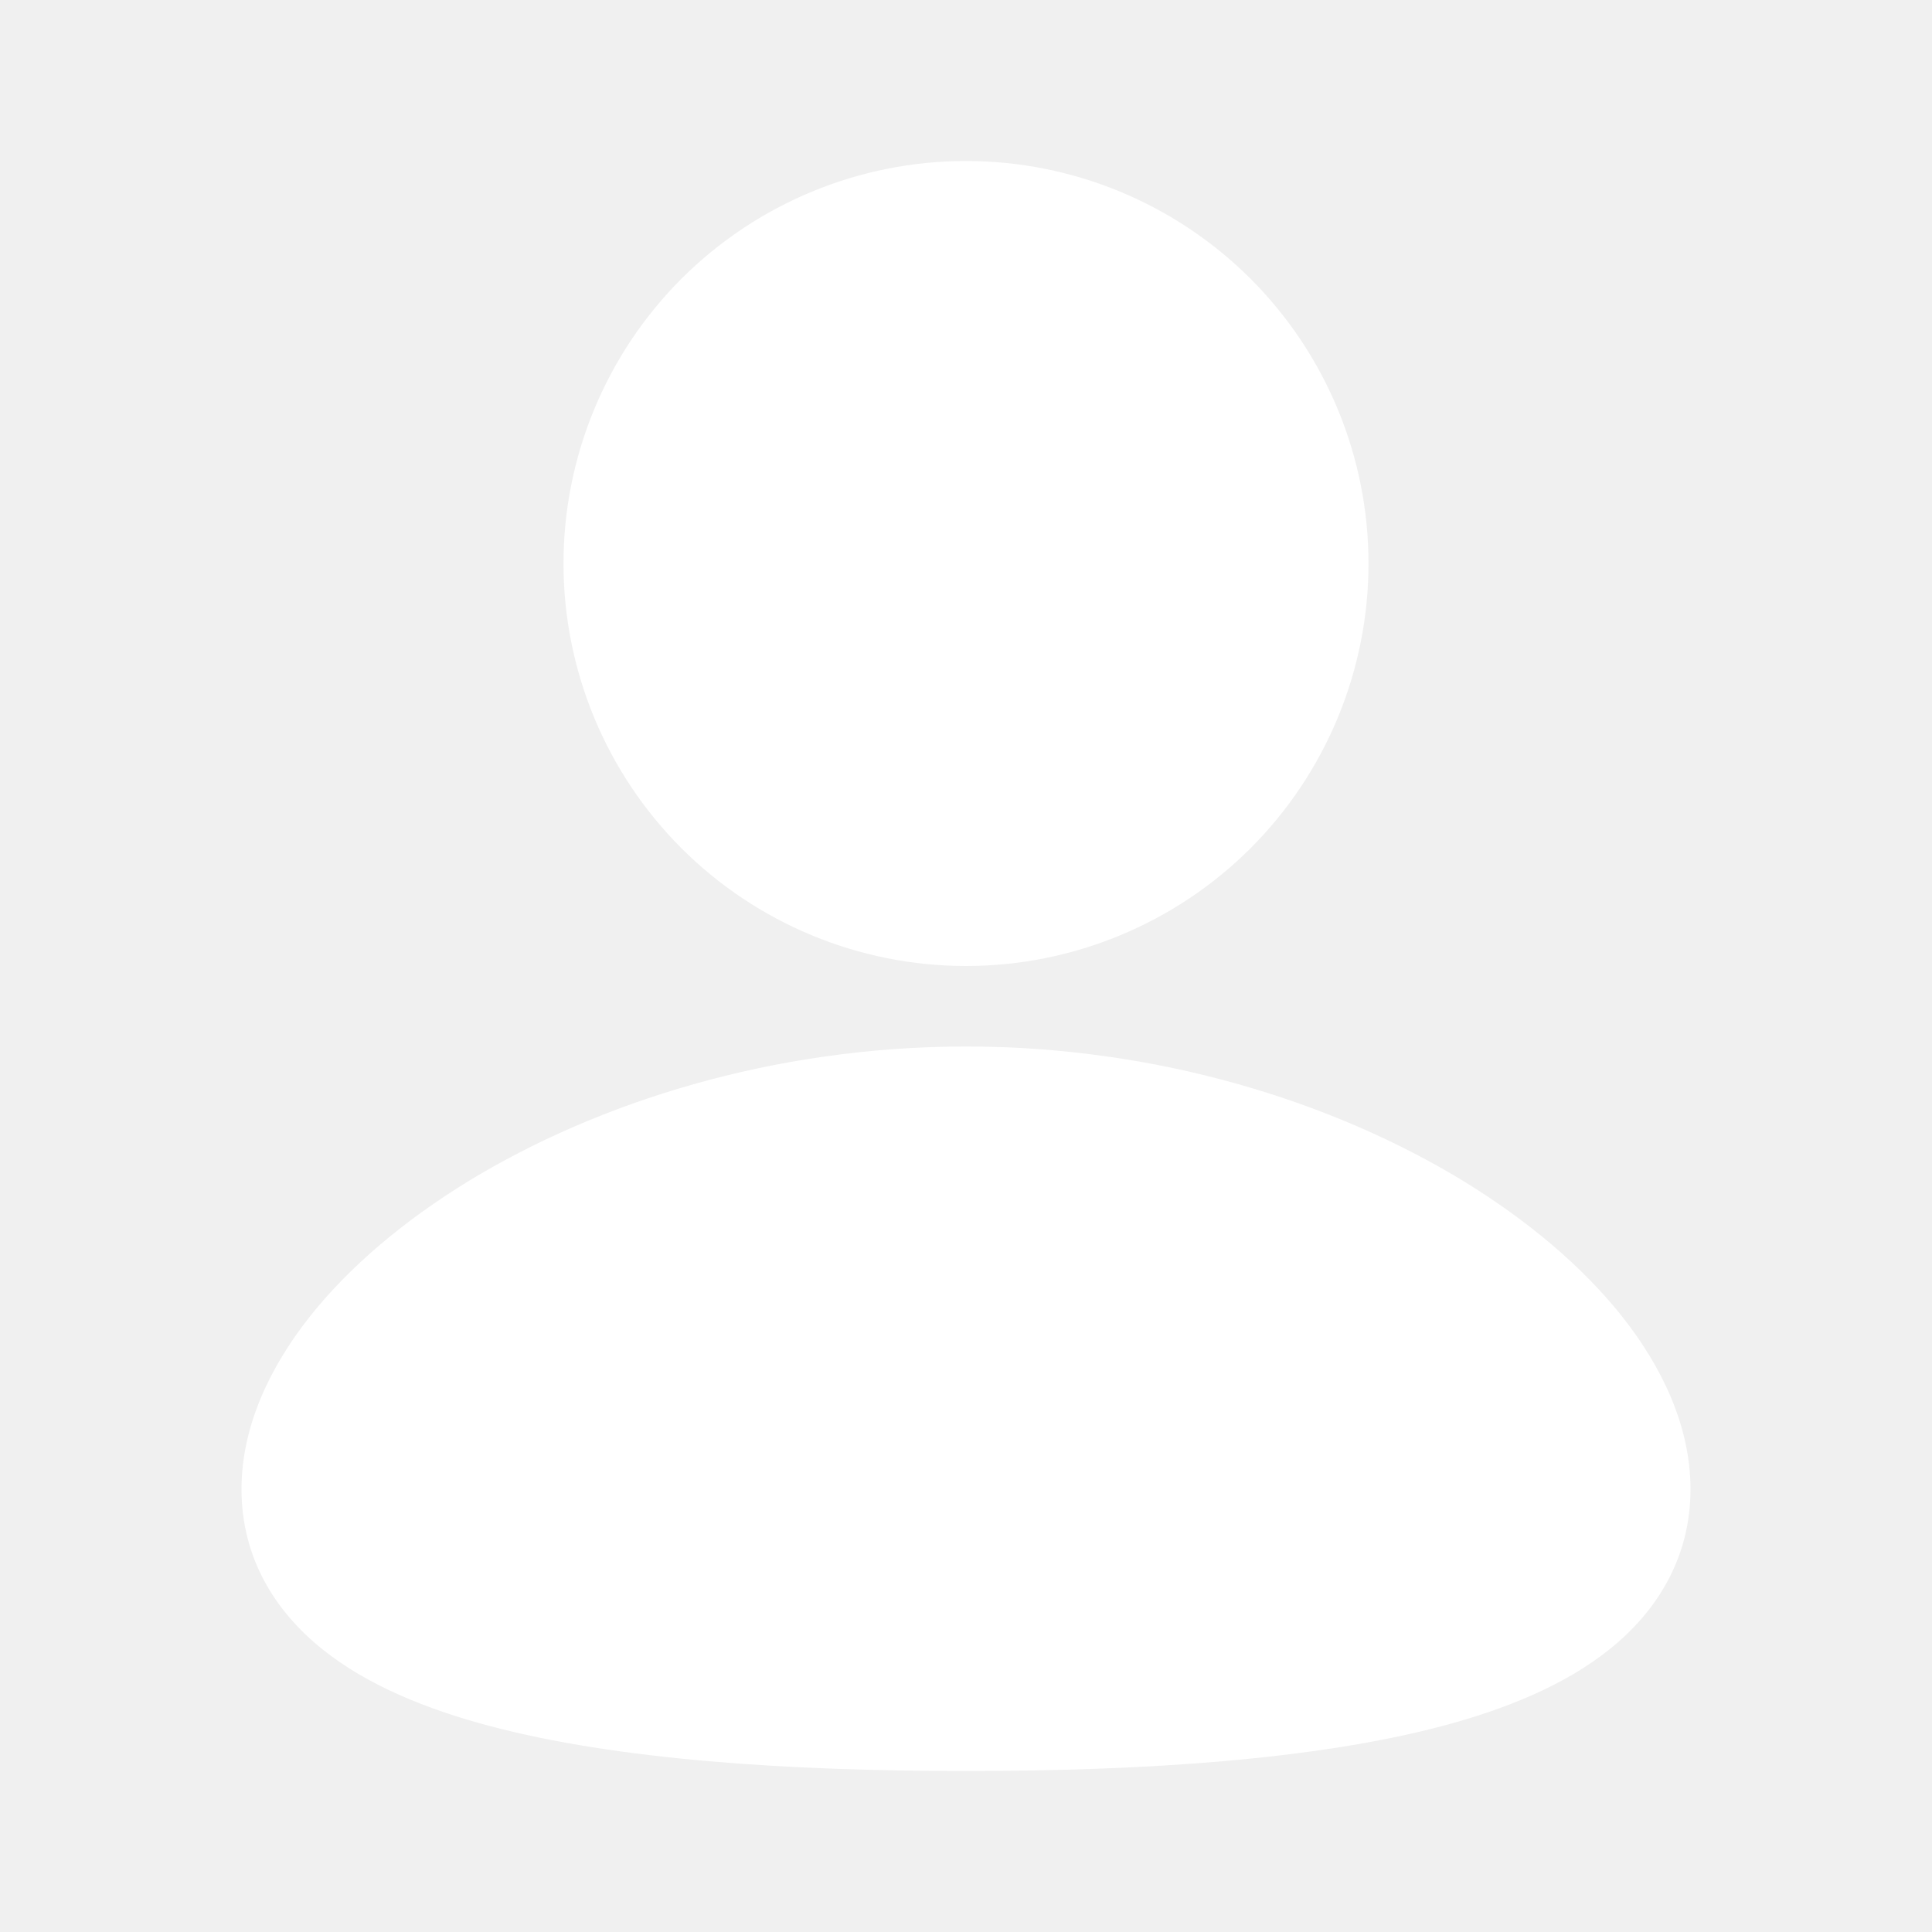
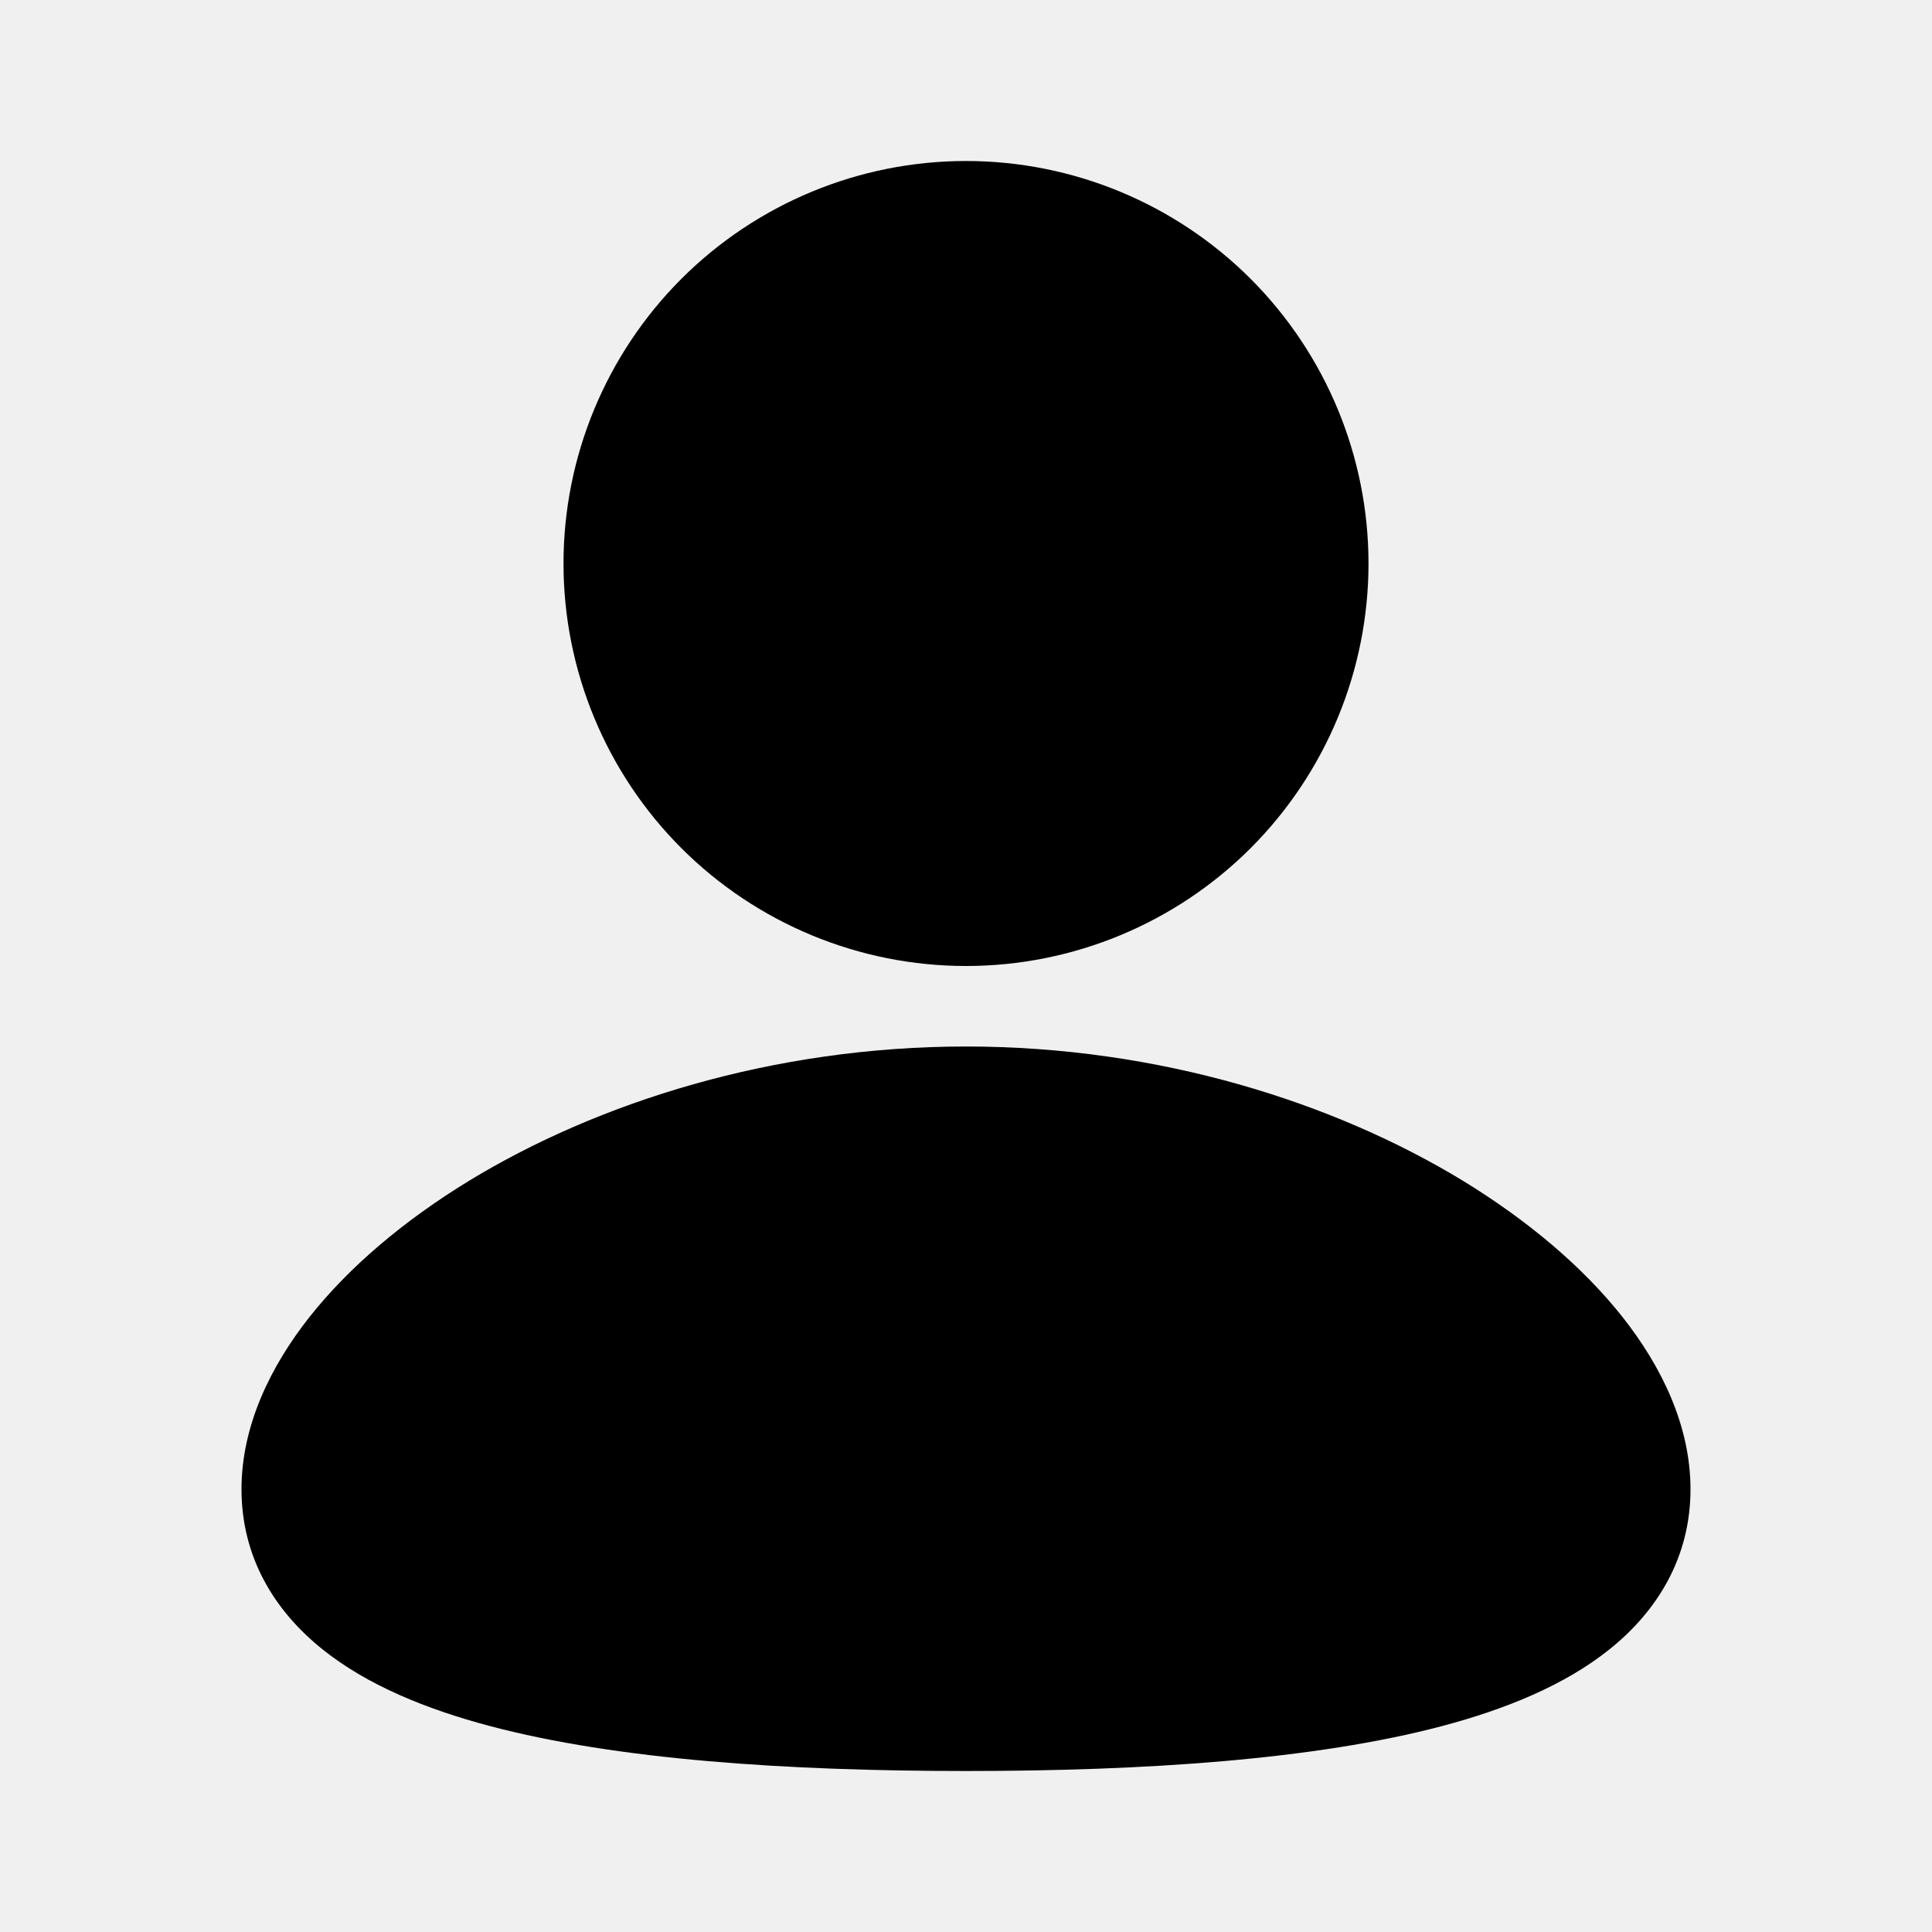
<svg xmlns="http://www.w3.org/2000/svg" width="24" height="24" viewBox="0 0 24 24" fill="none">
  <g clip-path="url(#clip0_55_980)">
-     <path d="M12 13C14.396 13 16.575 13.694 18.178 14.671C18.978 15.161 19.662 15.736 20.156 16.361C20.642 16.977 21 17.713 21 18.5C21 19.345 20.589 20.011 19.997 20.486C19.437 20.936 18.698 21.234 17.913 21.442C16.335 21.859 14.229 22 12 22C9.771 22 7.665 21.86 6.087 21.442C5.302 21.234 4.563 20.936 4.003 20.486C3.41 20.01 3 19.345 3 18.5C3 17.713 3.358 16.977 3.844 16.361C4.338 15.736 5.021 15.161 5.822 14.671C7.425 13.694 9.605 13 12 13ZM12 2C13.326 2 14.598 2.527 15.536 3.464C16.473 4.402 17 5.674 17 7C17 8.326 16.473 9.598 15.536 10.536C14.598 11.473 13.326 12 12 12C10.674 12 9.402 11.473 8.464 10.536C7.527 9.598 7 8.326 7 7C7 5.674 7.527 4.402 8.464 3.464C9.402 2.527 10.674 2 12 2Z" fill="white" />
+     <path d="M12 13C14.396 13 16.575 13.694 18.178 14.671C18.978 15.161 19.662 15.736 20.156 16.361C20.642 16.977 21 17.713 21 18.5C21 19.345 20.589 20.011 19.997 20.486C19.437 20.936 18.698 21.234 17.913 21.442C16.335 21.859 14.229 22 12 22C9.771 22 7.665 21.86 6.087 21.442C5.302 21.234 4.563 20.936 4.003 20.486C3.41 20.01 3 19.345 3 18.5C3 17.713 3.358 16.977 3.844 16.361C4.338 15.736 5.021 15.161 5.822 14.671C7.425 13.694 9.605 13 12 13ZM12 2C13.326 2 14.598 2.527 15.536 3.464C16.473 4.402 17 5.674 17 7C17 8.326 16.473 9.598 15.536 10.536C14.598 11.473 13.326 12 12 12C10.674 12 9.402 11.473 8.464 10.536C7.527 9.598 7 8.326 7 7C7 5.674 7.527 4.402 8.464 3.464C9.402 2.527 10.674 2 12 2Z" fill="currentColor" />
  </g>
  <defs>
    <clipPath id="clip0_55_980">
-       <rect width="24" height="24" fill="white" />
+       <rect width="24" height="24" fill="currentColor" />
    </clipPath>
  </defs>
</svg>
